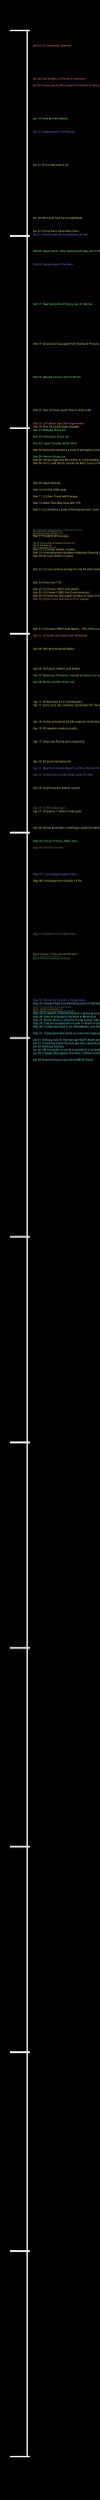
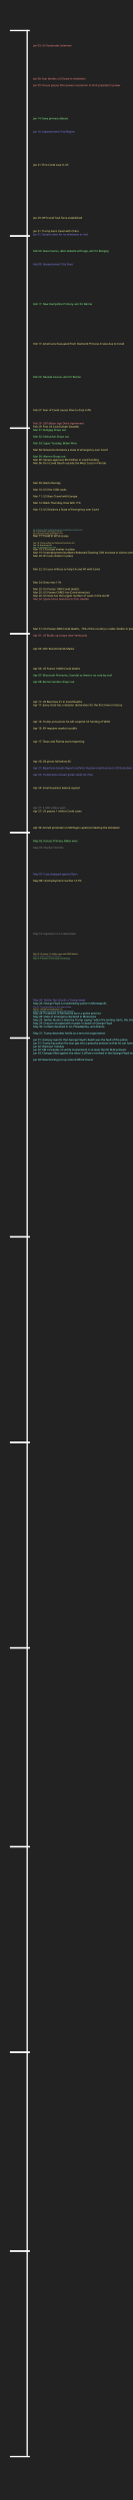
- <svg xmlns="http://www.w3.org/2000/svg" viewBox="-250 -250 750 18850" version="1.1">
-   <rect x="-100000" y="-100000" width="1000000" height="1000000" fill="black" />
+ <svg xmlns="http://www.w3.org/2000/svg" width="1000" height="18850" viewBox="-250 -250 1000 18850" version="1.1">
+   <rect x="-100000" y="-100000" width="1000000" height="1000000" fill="#222" />
  <text xml:space="preserve" x="0" y="100.0" font-size="20.0" style="font-family:sans-serif;fill:#f88">Jan 03: US Asasinates Solemani</text>
  <text xml:space="preserve" x="0" y="350.0" font-size="20.0" style="font-family:sans-serif;fill:#f88">Jan 08: Iran bombs a US base in retaliation</text>
  <text xml:space="preserve" x="0" y="400.0" font-size="20.0" style="font-family:sans-serif;fill:#f88">Jan 09: House passes War powers resolution to limit president's power</text>
  <text xml:space="preserve" x="0" y="650.0" font-size="20.0" style="font-family:sans-serif;fill:#8f8">Jan 14: Iowa primary debate</text>
  <text xml:space="preserve" x="0" y="750.0" font-size="20.0" style="font-family:sans-serif;fill:#88f">Jan 16: Impeachment Trial Begins</text>
  <text xml:space="preserve" x="0" y="1000.0" font-size="20.0" style="font-family:sans-serif;fill:#fe8">Jan 21: First Covid case in US</text>
  <text xml:space="preserve" x="0" y="1400.0" font-size="20.0" style="font-family:sans-serif;fill:#fe8">Jan 29: WH Covid Task force established</text>
  <text xml:space="preserve" x="0" y="1500.0" font-size="20.0" style="font-family:sans-serif;fill:#fe8">Jan 31: Trump bans travel with China</text>
  <text xml:space="preserve" x="0" y="1525.0" font-size="20.0" style="font-family:sans-serif;fill:#88f">Jan 31: Senate votes for no witnesses in trial</text>
  <text xml:space="preserve" x="0" y="1650.0" font-size="20.0" style="font-family:sans-serif;fill:#8f8">Feb 03: Iowa Caucus, utter debacle with app, win for Butigeg</text>
  <text xml:space="preserve" x="0" y="1750.0" font-size="20.0" style="font-family:sans-serif;fill:#88f">Feb 05: Impeachment Trial Over</text>
  <text xml:space="preserve" x="0" y="2050.0" font-size="20.0" style="font-family:sans-serif;fill:#8f8">Feb 11: New Hampshire Primary, win for Bernie</text>
  <text xml:space="preserve" x="0" y="2350.0" font-size="20.0" style="font-family:sans-serif;fill:#fe8">Feb 17: Americans Evacuated from Diamond Princess Cruise due to Covid</text>
  <text xml:space="preserve" x="0" y="2600.0" font-size="20.0" style="font-family:sans-serif;fill:#8f8">Feb 22: Nevada Caucus, win for Bernie</text>
  <text xml:space="preserve" x="0" y="2850.0" font-size="20.0" style="font-family:sans-serif;fill:#fe8">Feb 27: Fear of Covid causes Dow to drop 4.4%</text>
  <text xml:space="preserve" x="0" y="2950.0" font-size="20.0" style="font-family:sans-serif;fill:#f88">Feb 29: US/Taliban sign Doha Agreement</text>
  <text xml:space="preserve" x="0" y="2975.0" font-size="20.0" style="font-family:sans-serif;fill:#fe8">Feb 29: First US Covid Death (Seattle)</text>
  <text xml:space="preserve" x="0" y="3000.0" font-size="20.0" style="font-family:sans-serif;fill:#8f8">Mar 01: Butigeg Drops out</text>
  <text xml:space="preserve" x="0" y="3050.0" font-size="20.0" style="font-family:sans-serif;fill:#8f8">Mar 02: Klobuchar Drops out</text>
  <text xml:space="preserve" x="0" y="3100.0" font-size="20.0" style="font-family:sans-serif;fill:#8f8">Mar 03: Super Tuesday, Biden Wins</text>
  <text xml:space="preserve" x="0" y="3150.0" font-size="20.0" style="font-family:sans-serif;fill:#fe8">Mar 04: Newsome Declares a state of emergency over Covid</text>
  <text xml:space="preserve" x="0" y="3200.0" font-size="20.0" style="font-family:sans-serif;fill:#8f8">Mar 05: Warren Drops out</text>
  <text xml:space="preserve" x="0" y="3225.0" font-size="20.0" style="font-family:sans-serif;fill:#fe8">Mar 05: Senate approves $8.3 billion in covid funding</text>
  <text xml:space="preserve" x="0" y="3250.0" font-size="20.0" style="font-family:sans-serif;fill:#fe8">Mar 06: First Covid Death outside the West Coast in Florida</text>
  <text xml:space="preserve" x="0" y="3400.0" font-size="20.0" style="font-family:sans-serif;fill:#fe8">Mar 09: Black Monday</text>
  <text xml:space="preserve" x="0" y="3450.0" font-size="20.0" style="font-family:sans-serif;fill:#fe8">Mar 10: US Hits 1000 cases</text>
  <text xml:space="preserve" x="0" y="3500.0" font-size="20.0" style="font-family:sans-serif;fill:#fe8">Mar 11: US Bans Travel with Europe</text>
  <text xml:space="preserve" x="0" y="3550.0" font-size="20.0" style="font-family:sans-serif;fill:#fe8">Mar 12: Black Thursday, Dow falls 11%</text>
  <text xml:space="preserve" x="0" y="3600.0" font-size="20.0" style="font-family:sans-serif;fill:#fe8">Mar 13: US Declares a State of Emergency over Covid</text>
  <text xml:space="preserve" x="0" y="3750.0" font-size="10.0" style="font-family:sans-serif;fill:#8ff">Mar 16: Breonna Taylor is killed by the police in Louiville during a no-knock raid</text>
  <text xml:space="preserve" x="0" y="3762.5" font-size="10.0" style="font-family:sans-serif;fill:#fe8">Mar 16: Dow falls by 12.93%, biggest crash ever</text>
  <text xml:space="preserve" x="0" y="3775.0" font-size="10.0" style="font-family:sans-serif;fill:#fe8">Mar 16: Bay Area Counties issue Shelter in Place</text>
  <text xml:space="preserve" x="0" y="3787.5" font-size="10.0" style="font-family:sans-serif;fill:#fe8">Mar 16: First Phase I Covid Vaccine Trial</text>
  <text xml:space="preserve" x="0" y="3800.0" font-size="20.0" style="font-family:sans-serif;fill:#fe8">Mar 17: Covid in all 50 states</text>
  <text xml:space="preserve" x="0" y="3850.0" font-size="13.333" style="font-family:sans-serif;fill:#fe8">Mar 18: Trump authorizes Defense Production Act</text>
  <text xml:space="preserve" x="0" y="3866.667" font-size="13.333" style="font-family:sans-serif;fill:#fe8">Mar 18: Dow drops 6%</text>
  <text xml:space="preserve" x="0" y="3883.333" font-size="13.333" style="font-family:sans-serif;fill:#8f8">Mar 18: Gabbard Drops Out</text>
  <text xml:space="preserve" x="0" y="3900.0" font-size="20.0" style="font-family:sans-serif;fill:#fe8">Mar 19: CA Issues shelter in place</text>
  <text xml:space="preserve" x="0" y="3925.0" font-size="20.0" style="font-family:sans-serif;fill:#fe8">Mar 19: Unemployment Numbers Released Showing 33% increase in claims over prior week</text>
  <text xml:space="preserve" x="0" y="3950.0" font-size="20.0" style="font-family:sans-serif;fill:#fe8">Mar 20: NY isses shelter in place</text>
  <text xml:space="preserve" x="0" y="4050.0" font-size="20.0" style="font-family:sans-serif;fill:#fe8">Mar 22: US uses military to help CA and NY with Covid</text>
  <text xml:space="preserve" x="0" y="4150.0" font-size="20.0" style="font-family:sans-serif;fill:#fe8">Mar 24: Dow rises 11%</text>
  <text xml:space="preserve" x="0" y="4200.0" font-size="20.0" style="font-family:sans-serif;fill:#fe8">Mar 25: US Passes 1000 Covid deaths</text>
  <text xml:space="preserve" x="0" y="4225.0" font-size="20.0" style="font-family:sans-serif;fill:#fe8">Mar 25: US Passes CARES Act (Covid stimulus)</text>
  <text xml:space="preserve" x="0" y="4250.0" font-size="20.0" style="font-family:sans-serif;fill:#fe8">Mar 26: US Now has the largest number of cases in the world</text>
  <text xml:space="preserve" x="0" y="4275.0" font-size="20.0" style="font-family:sans-serif;fill:#f88">Mar 26: Space Force launches its first satelite</text>
  <text xml:space="preserve" x="0" y="4500.0" font-size="20.0" style="font-family:sans-serif;fill:#fe8">Mar 31: US Passes 3000 Covid deaths,  75% of the country is under shelter in place</text>
  <text xml:space="preserve" x="0" y="4550.0" font-size="20.0" style="font-family:sans-serif;fill:#f88">Apr 01: US Builds up troops near Venezuela</text>
  <text xml:space="preserve" x="0" y="4650.0" font-size="20.0" style="font-family:sans-serif;fill:#fe8">Apr 03: CDC Recommends Masks</text>
  <text xml:space="preserve" x="0" y="4800.0" font-size="20.0" style="font-family:sans-serif;fill:#fe8">Apr 06: US Passes 10000 Covid deaths</text>
  <text xml:space="preserve" x="0" y="4850.0" font-size="20.0" style="font-family:sans-serif;fill:#8f8">Apr 07: Wisconsin Primaries, Scandal as there is no vote by mail</text>
  <text xml:space="preserve" x="0" y="4900.0" font-size="20.0" style="font-family:sans-serif;fill:#8f8">Apr 08: Bernie Sanders drops out</text>
  <text xml:space="preserve" x="0" y="5050.0" font-size="20.0" style="font-family:sans-serif;fill:#fe8">Apr 11: US Becomes #1 in Covid Deaths</text>
  <text xml:space="preserve" x="0" y="5075.0" font-size="20.0" style="font-family:sans-serif;fill:#fe8">Apr 11: Every state has a disaster declaration for the first time in history</text>
  <text xml:space="preserve" x="0" y="5200.0" font-size="20.0" style="font-family:sans-serif;fill:#fe8">Apr 14: Trump announces he will suspend US funding of WHO</text>
  <text xml:space="preserve" x="0" y="5250.0" font-size="20.0" style="font-family:sans-serif;fill:#fe8">Apr 15: NY requires masks in public</text>
  <text xml:space="preserve" x="0" y="5350.0" font-size="20.0" style="font-family:sans-serif;fill:#fe8">Apr 17: Texas and Florida start reopening</text>
  <text xml:space="preserve" x="0" y="5500.0" font-size="20.0" style="font-family:sans-serif;fill:#fe8">Apr 20: Oil prices fall below $0</text>
  <text xml:space="preserve" x="0" y="5550.0" font-size="20.0" style="font-family:sans-serif;fill:#88f">Apr 21: Bipartisan Senate Report confirms Russian interference in 2016 election</text>
  <text xml:space="preserve" x="0" y="5600.0" font-size="20.0" style="font-family:sans-serif;fill:#88f">Apr 22: Trump bans certain green cards for 2mo</text>
  <text xml:space="preserve" x="0" y="5700.0" font-size="20.0" style="font-family:sans-serif;fill:#fe8">Apr 24: Small business bailout signed</text>
  <text xml:space="preserve" x="0" y="5850.0" font-size="20.0" style="font-family:sans-serif;fill:#888">Apr 27: 3 UFO videos seen</text>
  <text xml:space="preserve" x="0" y="5875.0" font-size="20.0" style="font-family:sans-serif;fill:#fe8">Apr 27: US passes 1 million Covid cases</text>
  <text xml:space="preserve" x="0" y="6000.0" font-size="20.0" style="font-family:sans-serif;fill:#fe8">Apr 30: Armed protesters in Michigan capitol protesting the lockdown</text>
  <text xml:space="preserve" x="0" y="6100.0" font-size="20.0" style="font-family:sans-serif;fill:#8f8">May 02: Kansas Primary, Biden wins</text>
  <text xml:space="preserve" x="0" y="6150.0" font-size="20.0" style="font-family:sans-serif;fill:#888">May 03: Murder Hornets</text>
  <text xml:space="preserve" x="0" y="6350.0" font-size="20.0" style="font-family:sans-serif;fill:#88f">May 07: Case dropped against flynn</text>
  <text xml:space="preserve" x="0" y="6400.0" font-size="20.0" style="font-family:sans-serif;fill:#fe8">May 08: Unemployment reaches 14.7%</text>
  <text xml:space="preserve" x="0" y="6800.0" font-size="20.0" style="font-family:sans-serif;fill:#888">May 16: Explosion in LA downtown</text>
  <text xml:space="preserve" x="0" y="6950.0" font-size="13.333" style="font-family:sans-serif;fill:#fe8">May 19: US passes 1.5 million cases and 90000 deaths</text>
  <text xml:space="preserve" x="0" y="6966.667" font-size="13.333" style="font-family:sans-serif;fill:#888">May 19: Dam collapse in Michigan</text>
  <text xml:space="preserve" x="0" y="6983.333" font-size="13.333" style="font-family:sans-serif;fill:#8f8">May 19: Primaries in Kenntucky and Georgia</text>
  <text xml:space="preserve" x="0" y="7300.0" font-size="20.0" style="font-family:sans-serif;fill:#88f">May 26: Twitter fact checks a Trump tweet</text>
  <text xml:space="preserve" x="0" y="7325.0" font-size="20.0" style="font-family:sans-serif;fill:#8ff">May 26: George Floyd is murdered by police in Minneapolis</text>
  <text xml:space="preserve" x="0" y="7350.0" font-size="13.333" style="font-family:sans-serif;fill:#88f">May 27: Trump threatens to shut down twitter</text>
  <text xml:space="preserve" x="0" y="7366.667" font-size="13.333" style="font-family:sans-serif;fill:#fe8">May 27: 100,000 Covid deaths in US</text>
  <text xml:space="preserve" x="0" y="7383.333" font-size="13.333" style="font-family:sans-serif;fill:#8ff">May 27: Protests for George Floyd in Minneapolis</text>
  <text xml:space="preserve" x="0" y="7400.0" font-size="20.0" style="font-family:sans-serif;fill:#8ff">May 28: Protesters in Minnesota burn a police precinct</text>
  <text xml:space="preserve" x="0" y="7425.0" font-size="20.0" style="font-family:sans-serif;fill:#8ff">May 28: State of emergency declared in Minnesota</text>
  <text xml:space="preserve" x="0" y="7450.0" font-size="20.0" style="font-family:sans-serif;fill:#8ff">May 29: Twitter blocks a tweet by Trump saying "when the looting starts, the shooting starts"</text>
  <text xml:space="preserve" x="0" y="7475.0" font-size="20.0" style="font-family:sans-serif;fill:#8ff">May 29: Chauvin charged with murder in death of George Floyd</text>
  <text xml:space="preserve" x="0" y="7500.0" font-size="20.0" style="font-family:sans-serif;fill:#8ff">May 30: Curfews declared in LA, Philadelphia, and Atlanta</text>
  <text xml:space="preserve" x="0" y="7550.0" font-size="20.0" style="font-family:sans-serif;fill:#8ff">May 31: Trump describes Antifa as a terrorist organization</text>
  <text xml:space="preserve" x="0" y="7600.0" font-size="20.0" style="font-family:sans-serif;fill:#8ff">Jun 01: Autopsy reports that George Floyd's death was the fault of the police</text>
  <text xml:space="preserve" x="0" y="7625.0" font-size="20.0" style="font-family:sans-serif;fill:#8ff">Jun 01: Trump has police fire tear gas into a peaceful protest so that he can have a photo op in front of a church</text>
  <text xml:space="preserve" x="0" y="7650.0" font-size="20.0" style="font-family:sans-serif;fill:#8ff">Jun 02: Blackout Tuesday</text>
  <text xml:space="preserve" x="0" y="7675.0" font-size="20.0" style="font-family:sans-serif;fill:#8ff">Jun 02: FBI concludes no antifa involvement in at least the DC BLM protests</text>
  <text xml:space="preserve" x="0" y="7700.0" font-size="20.0" style="font-family:sans-serif;fill:#8ff">Jun 03: Charges filed against the other 3 officers involved in the George Floyd murder</text>
  <text xml:space="preserve" x="0" y="7750.0" font-size="20.0" style="font-family:sans-serif;fill:#8ff">Jun 04: New fencing put up around White House</text>
  <rect x="-50" y="-25.0" width="10.0" height="18300" fill="white" />
  <rect x="-175.0" y="-25.0" width="150" height="10.0" fill="white" />
  <rect x="-175.0" y="1525.0" width="150" height="10.0" fill="white" />
  <rect x="-175.0" y="1525.0" width="150" height="10.0" fill="white" />
  <rect x="-175.0" y="2975.0" width="150" height="10.0" fill="white" />
  <rect x="-175.0" y="2975.0" width="150" height="10.0" fill="white" />
  <rect x="-175.0" y="4525.0" width="150" height="10.0" fill="white" />
  <rect x="-175.0" y="4525.0" width="150" height="10.0" fill="white" />
  <rect x="-175.0" y="6025.0" width="150" height="10.0" fill="white" />
  <rect x="-175.0" y="6025.0" width="150" height="10.0" fill="white" />
  <rect x="-175.0" y="7575.0" width="150" height="10.0" fill="white" />
  <rect x="-175.0" y="7575.0" width="150" height="10.0" fill="white" />
  <rect x="-175.0" y="9075.0" width="150" height="10.0" fill="white" />
  <rect x="-175.0" y="9075.0" width="150" height="10.0" fill="white" />
  <rect x="-175.0" y="10625.0" width="150" height="10.0" fill="white" />
  <rect x="-175.0" y="10625.0" width="150" height="10.0" fill="white" />
  <rect x="-175.0" y="12175.0" width="150" height="10.0" fill="white" />
  <rect x="-175.0" y="12175.0" width="150" height="10.0" fill="white" />
  <rect x="-175.0" y="13675.0" width="150" height="10.0" fill="white" />
  <rect x="-175.0" y="13675.0" width="150" height="10.0" fill="white" />
  <rect x="-175.0" y="15225.0" width="150" height="10.0" fill="white" />
  <rect x="-175.0" y="15225.0" width="150" height="10.0" fill="white" />
  <rect x="-175.0" y="16725.0" width="150" height="10.0" fill="white" />
  <rect x="-175.0" y="16725.0" width="150" height="10.0" fill="white" />
  <rect x="-175.0" y="18275.0" width="150" height="10.0" fill="white" />
</svg>
